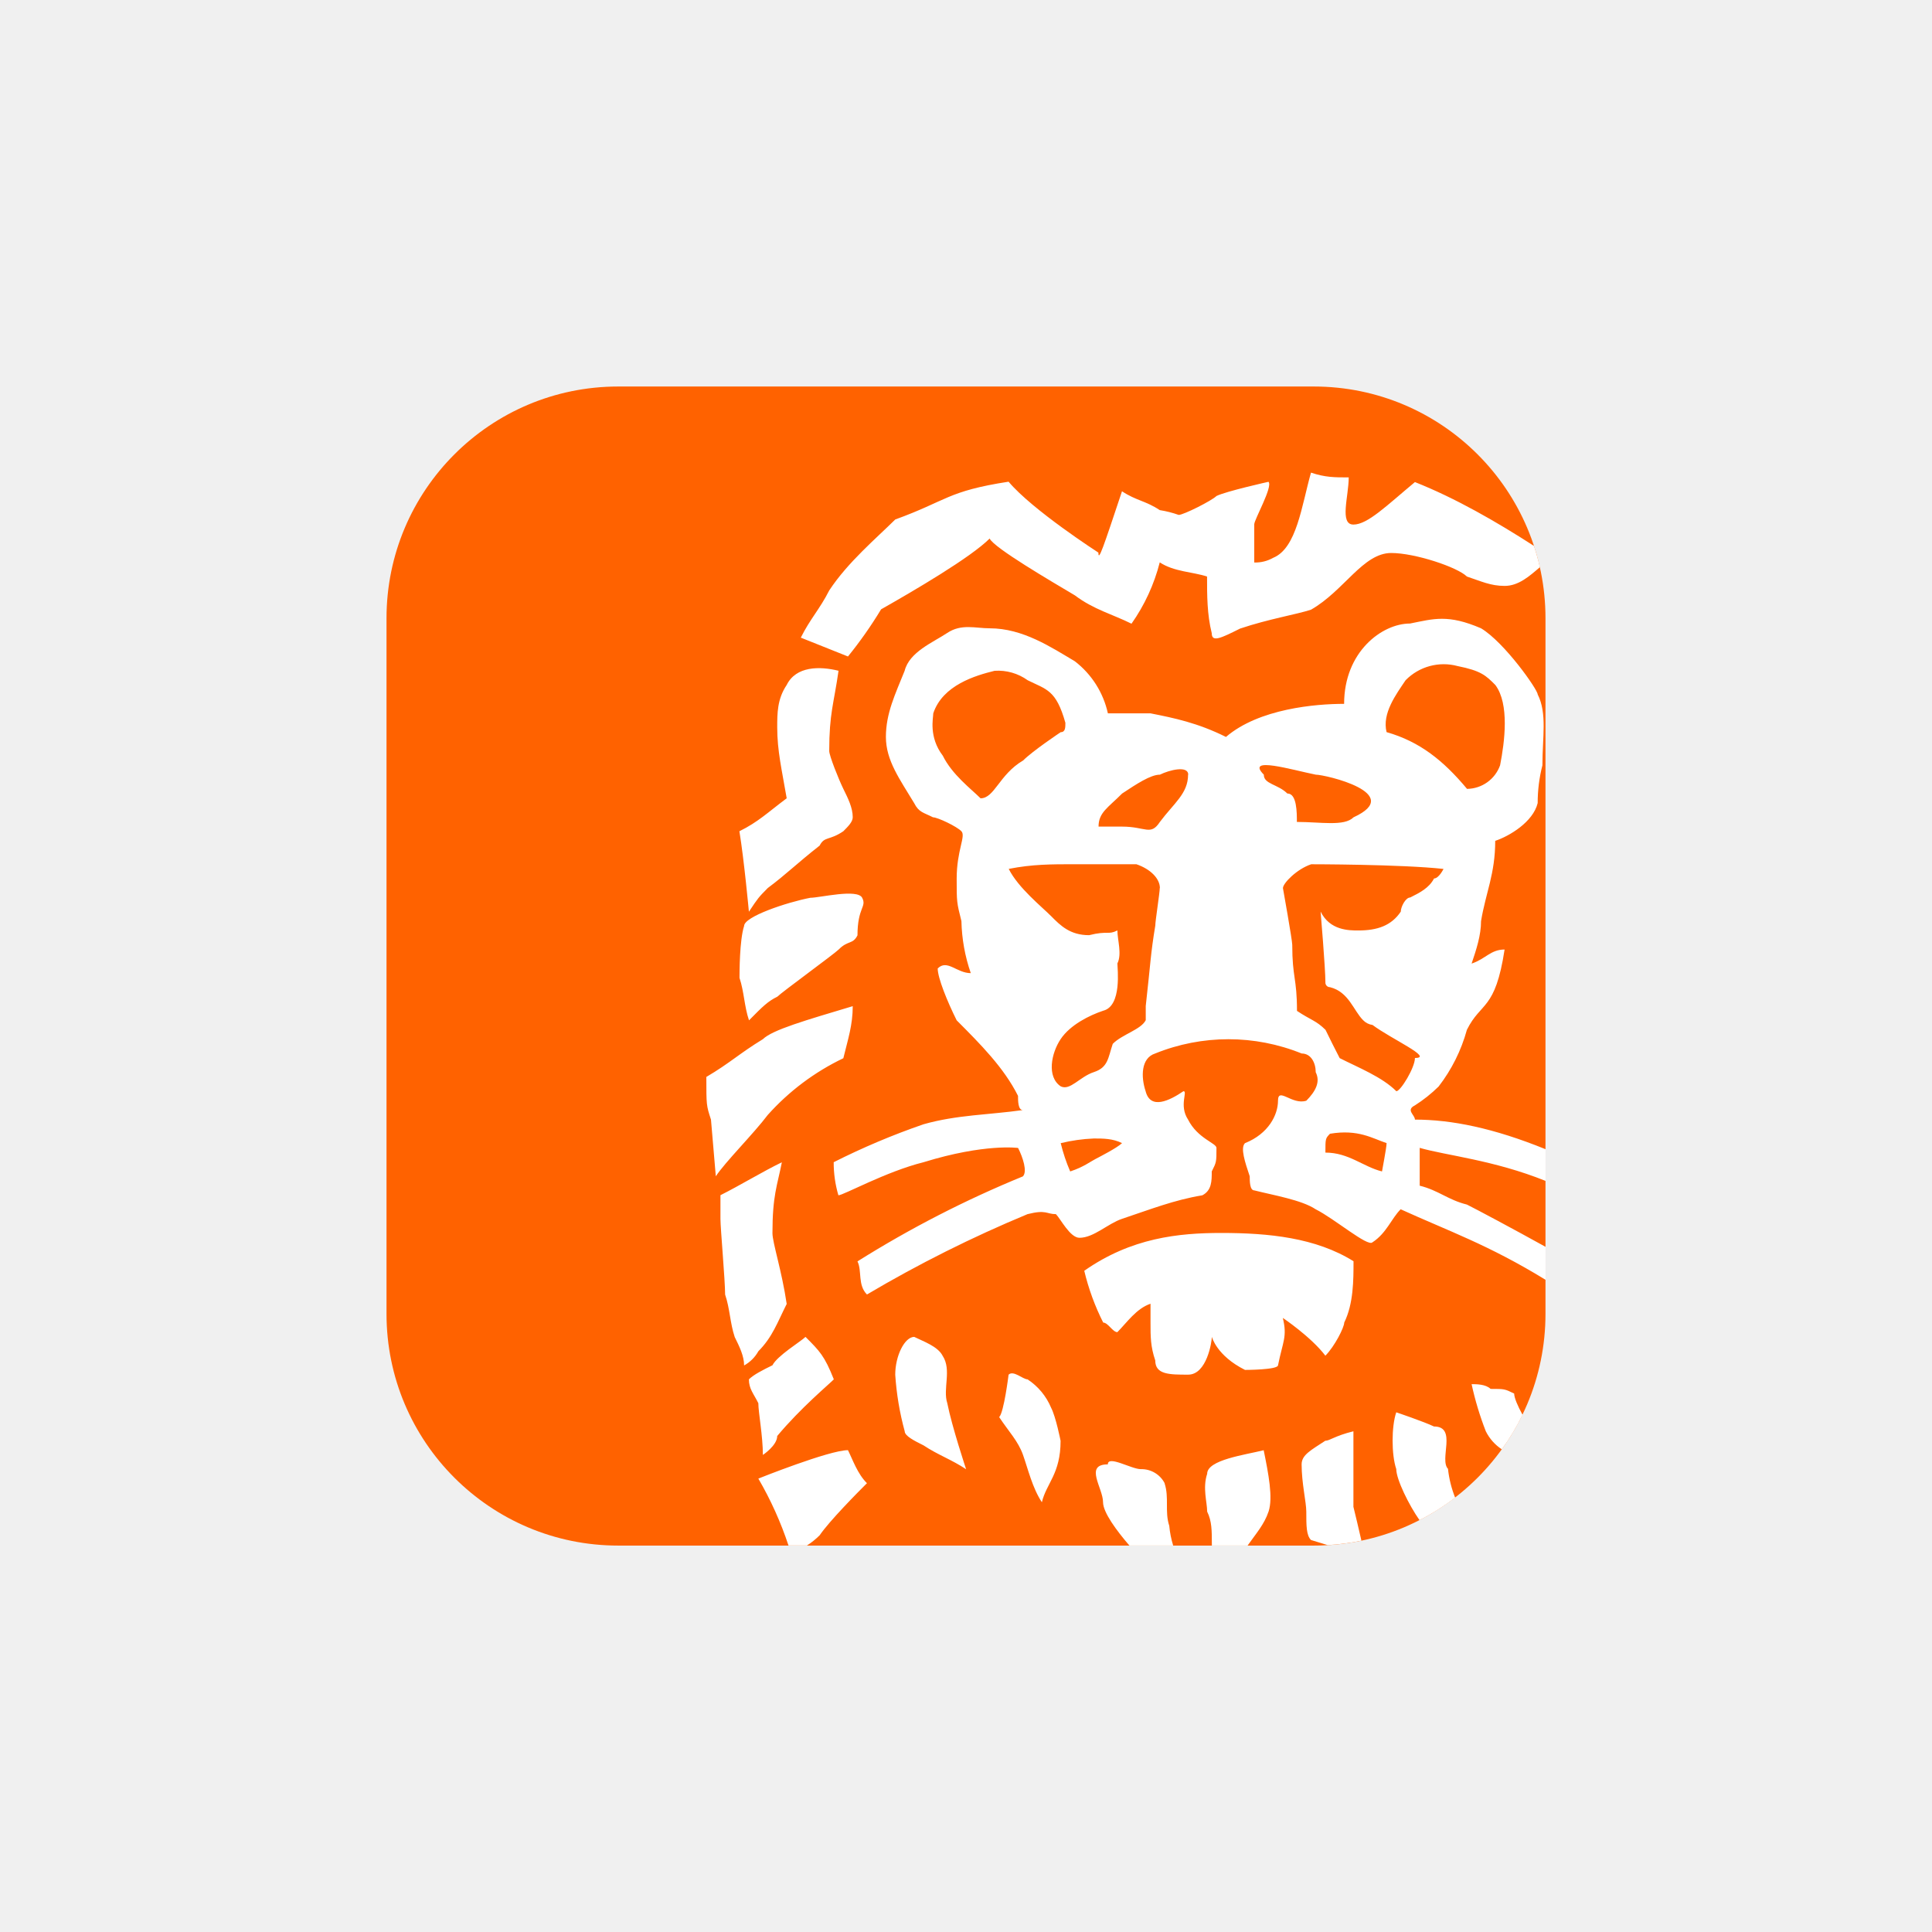
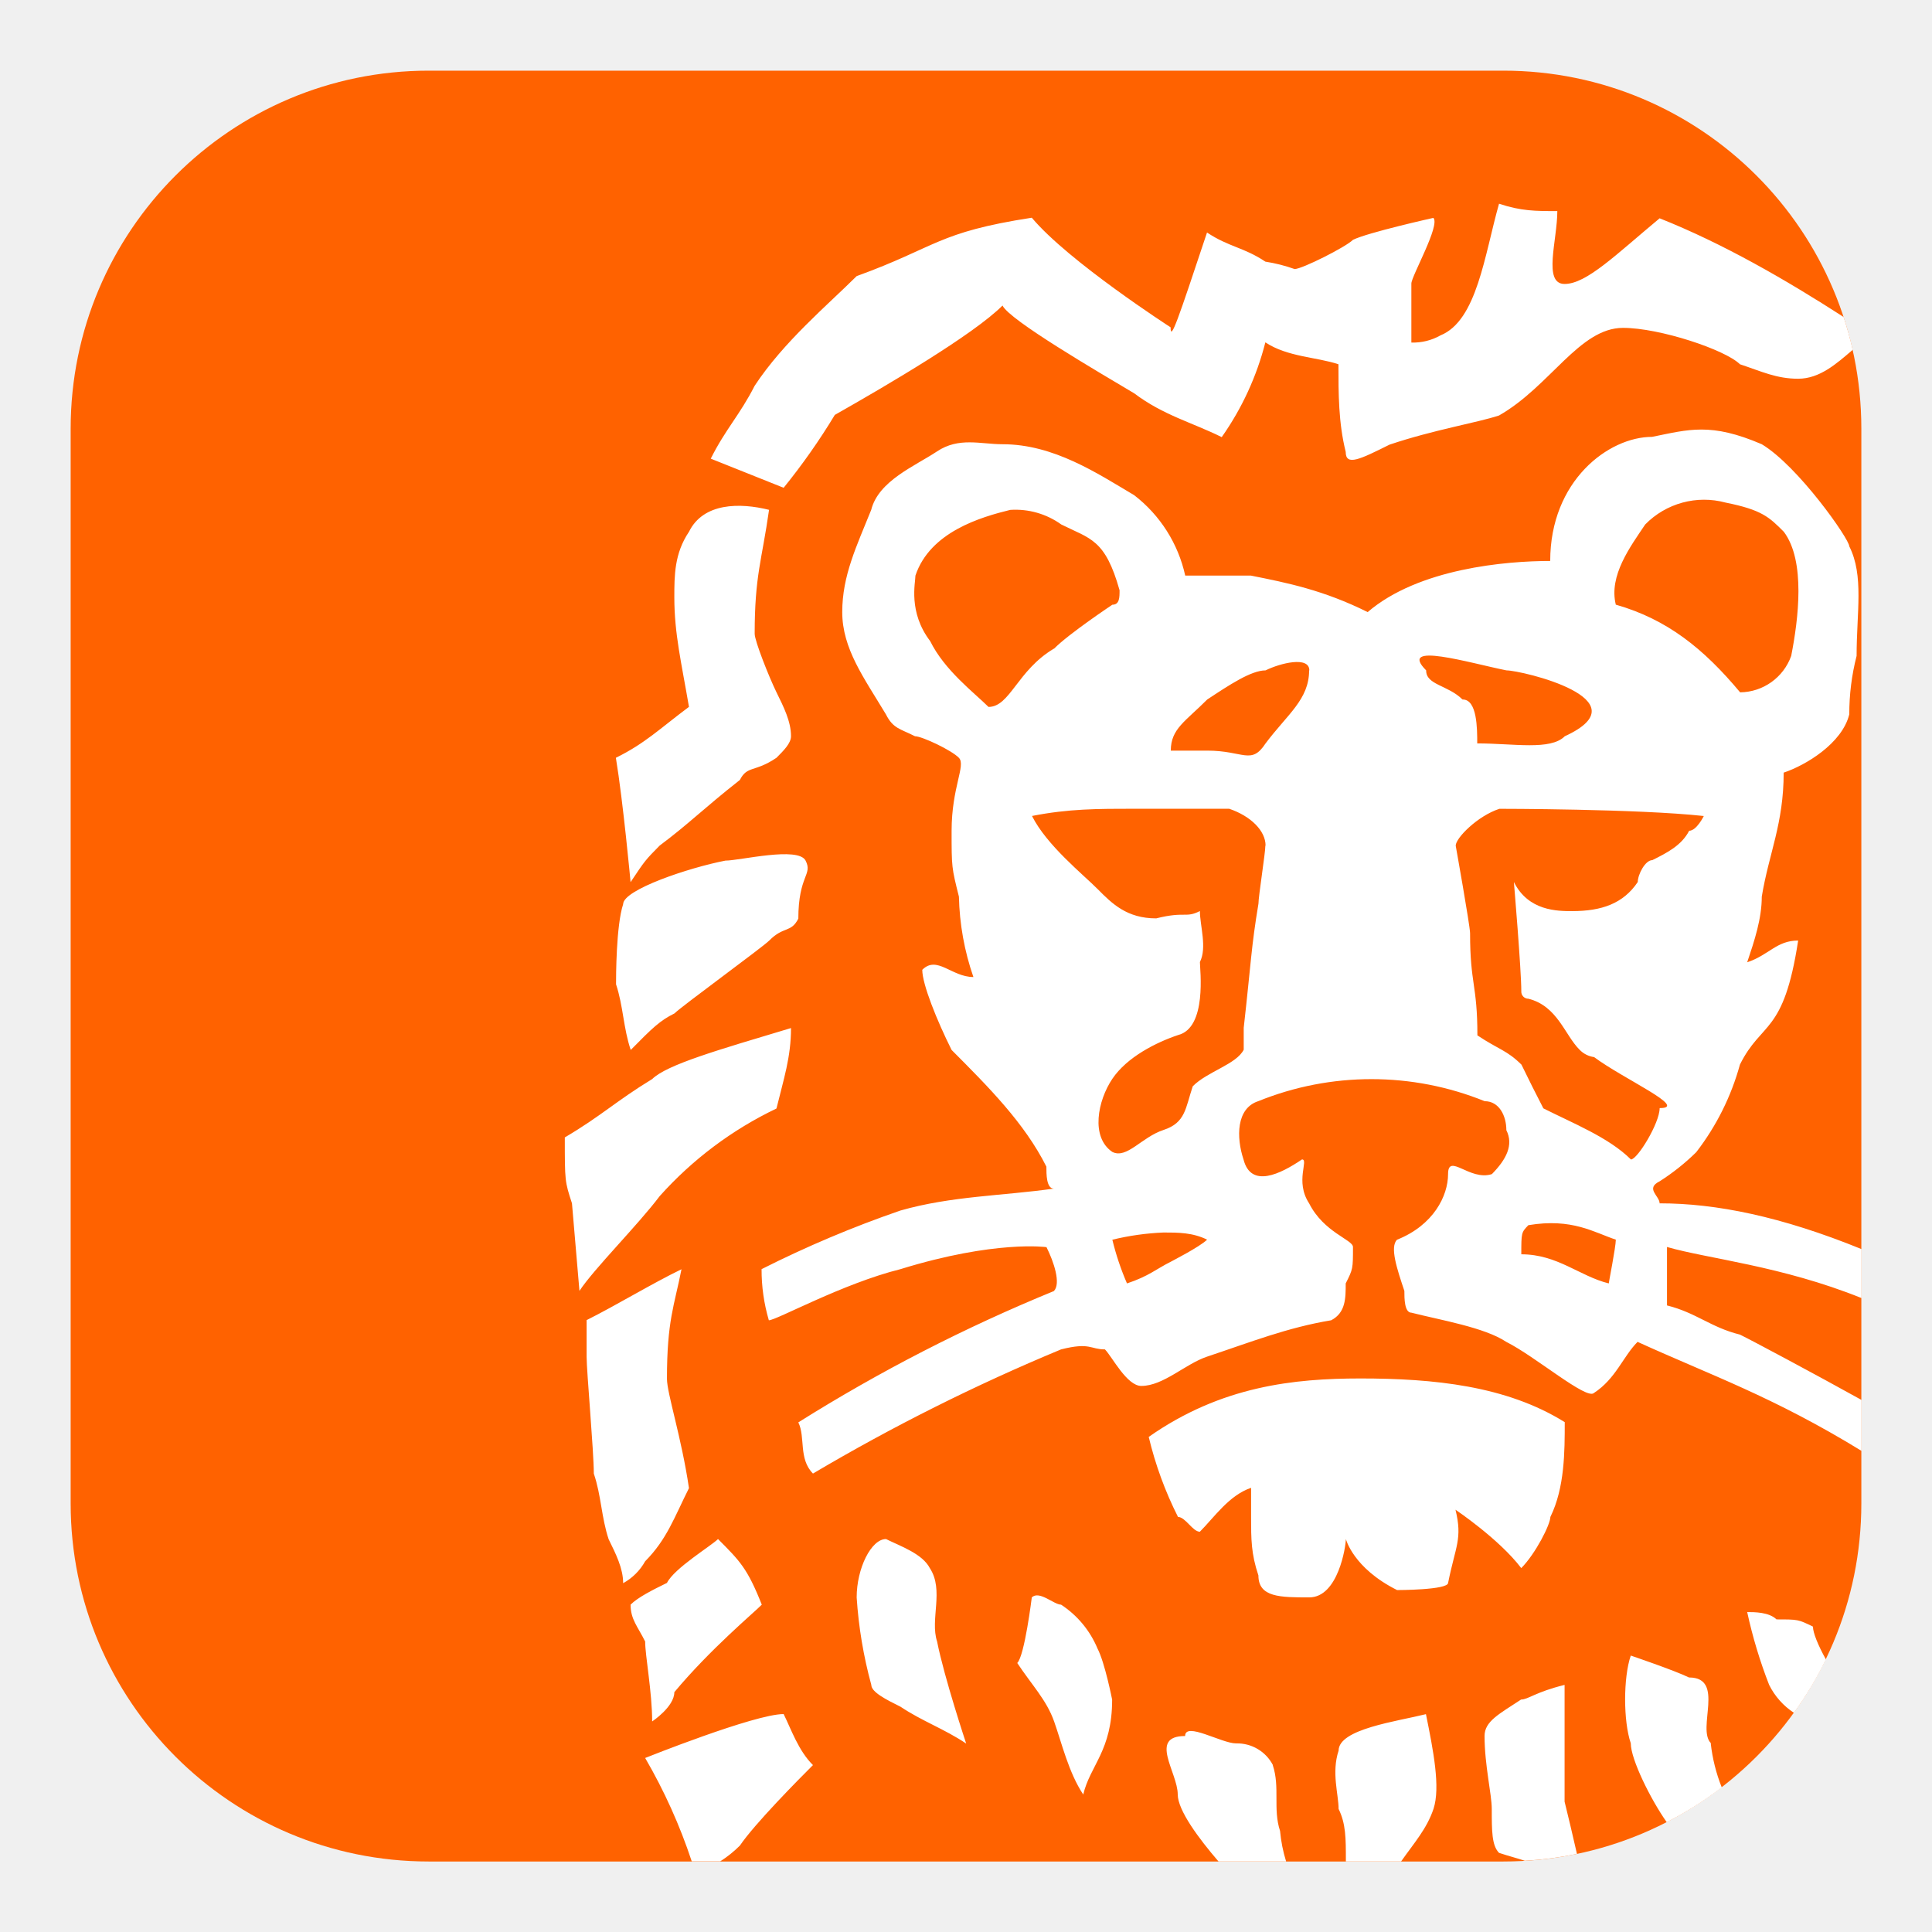
- <svg xmlns="http://www.w3.org/2000/svg" width="200mm" height="200mm" viewBox="0 0 566.93 566.93">
+ <svg xmlns="http://www.w3.org/2000/svg" viewBox="100 100 366.93 366.93">
  <path fill="none" d="M0 0h566.93v566.93H0z" />
-   <path d="M385.51 453.54H181.42a68 68 0 0 1-68-68V181.42a68 68 0 0 1 68-68h204.09a68 68 0 0 1 68 68v204.09a68 68 0 0 1-68 68.03z" fill="#ff6200" />
-   <path d="M240.52 450.52a22.12 22.12 0 0 1-3.74 3h-5.4a103.73 103.73 0 0 0-8.85-19.64s20.8-8.34 26.3-8.34c1.4 2.81 2.79 6.94 5.57 9.69-2.78 2.77-11.07 11.15-13.88 15.29zm11.1-176c0-8.33 2.78-8.33 1.38-11.07s-12.48 0-15.23 0c-6.92 1.34-19.42 5.52-19.42 8.27-1.35 4.13-1.35 13.84-1.35 15.22 1.38 4.16 1.38 8.31 2.79 12.47 4.1-4.16 5.53-5.57 8.31-6.94 1.36-1.37 16.61-12.47 18-13.84 2.73-2.78 4.13-1.41 5.52-4.16zm-40.21 76.25v6.91c0 2.75 1.37 18 1.37 22.2 1.42 4.16 1.42 8.28 2.82 12.47 1.37 2.78 2.75 5.53 2.75 8.33a10.62 10.62 0 0 0 4.18-4.16c4.14-4.17 5.54-8.36 8.32-13.89-1.42-9.66-4.18-18-4.18-20.77 0-11.09 1.4-13.88 2.76-20.8-5.57 2.69-12.43 6.87-18.02 9.66zm79-192.72c1.39 2.79 18 12.48 25 16.65 5.54 4.18 11.08 5.56 16.62 8.32a54.61 54.61 0 0 0 8.29-18c4.18 2.78 9.72 2.78 13.88 4.16 0 5.55 0 11.11 1.38 16.64 0 2.78 2.75 1.4 8.32-1.37 8.33-2.81 16.62-4.16 20.8-5.54 9.72-5.54 15.26-16.64 23.55-16.64 6.95 0 19.43 4.15 22.2 6.91 4.15 1.38 6.95 2.75 11.06 2.75s7.28-2.86 10.36-5.49q-.72-3.18-1.73-6.24c-11.07-7.13-23-14-34.94-18.74-8.32 6.92-13.88 12.47-18.05 12.47s-1.38-8.3-1.38-13.84c-4.16 0-6.88 0-11.07-1.4-2.75 9.69-4.18 22.18-11.11 25a10.57 10.57 0 0 1-5.54 1.37v-11.21c0-1.38 5.54-11.09 4.18-12.47 0 0-12.48 2.78-15.27 4.17-1.38 1.38-9.68 5.55-11.08 5.55a30.7 30.7 0 0 0-5.56-1.41c-4.15-2.76-6.91-2.76-11.08-5.53-5.54 16.63-6.92 20.78-6.92 18 0 0-19.4-12.5-26.36-20.81-18 2.78-18 5.55-33.26 11.09-5.56 5.53-13.87 12.47-19.37 20.82-2.81 5.54-5.56 8.27-8.34 13.85l13.84 5.53a123.11 123.11 0 0 0 9.72-13.84c9.72-5.51 26.34-15.23 31.88-20.8zM276.6 397.83c-1.42-2.75-5.58-4.17-8.33-5.53-2.79 0-5.57 5.53-5.57 11.09a83.62 83.62 0 0 0 2.78 16.61c0 1.36 2.79 2.78 5.54 4.14 4.16 2.78 8.32 4.21 12.48 7 0 0-4.16-12.49-5.53-19.4-1.37-4.18 1.37-9.74-1.37-13.91zm-52.74 29.11s4.21-2.78 4.21-5.56c6.92-8.29 15.26-15.21 16.61-16.62-2.75-6.93-4.16-8.29-8.31-12.46-1.38 1.36-8.3 5.53-9.7 8.33-2.81 1.37-5.54 2.76-6.91 4.13 0 2.8 1.37 4.17 2.77 7 0 2.71 1.33 9.62 1.33 15.18zm26.37-131.69c-13.86 4.16-23.56 6.94-26.37 9.69-6.89 4.2-9.66 7-16.59 11.08 0 8.34 0 8.34 1.36 12.52l1.42 16.63c2.73-4.16 11.08-12.48 15.24-18a70.69 70.69 0 0 1 22.18-16.64c1.36-5.59 2.76-9.72 2.76-15.28zM230.85 201c-2.78 4.13-2.78 8.31-2.78 12.46 0 6.91 1.36 12.46 2.78 20.79-5.56 4.15-8.32 6.93-13.88 9.67 1.38 8.37 2.79 23.62 2.79 23.62 2.77-4.15 2.77-4.15 5.53-6.95 5.56-4.15 8.29-7 15.23-12.46 1.41-2.78 2.81-1.4 6.95-4.21 1.36-1.37 2.76-2.74 2.76-4.1 0-2.81-1.4-5.57-2.76-8.34s-4.14-9.73-4.14-11.11c0-11.06 1.35-13.84 2.73-23.54-5.54-1.38-12.48-1.38-15.21 4.17zm140 224.55c-5.51 1.38-16.62 2.81-16.62 6.94-1.38 4.15 0 8.32 0 11.07 1.38 2.81 1.38 5.56 1.38 9.72v.25h10.49c2.48-3.54 4.88-6.18 6.16-10 1.33-4.08-.03-11.03-1.44-17.97zm-52.68-52.64a69.51 69.51 0 0 0 5.56 15.19c1.4 0 2.79 2.81 4.15 2.81 2.79-2.81 5.56-6.93 9.73-8.34v5.53c0 4.19 0 7 1.39 11.11 0 4.17 4.16 4.17 9.66 4.17s6.95-9.73 6.95-11.09c0 0 1.38 5.53 9.73 9.7 0 0 9.69 0 9.69-1.37 1.4-7 2.76-8.33 1.4-13.89 0 0 8.3 5.56 12.49 11.09 2.72-2.75 5.53-8.29 5.53-9.72 2.73-5.53 2.73-12.46 2.73-18-11.08-6.92-24.92-8.3-38.82-8.3-12.48.01-26.36 1.39-40.22 11.12zm23.59 62.33a7.66 7.66 0 0 0-7-4.13c-2.75 0-9.68-4.18-9.68-1.4-7 0-1.4 6.93-1.4 11.1 0 3 4 8.38 7.74 12.72h12.84a28.15 28.15 0 0 1-1.15-5.8c-1.38-4.16.02-8.28-1.38-12.48zm73.44-106.7c10.68 0 23.05 2.47 38.34 8.69v9.3c-15.22-6.13-29.19-7.46-36.94-9.7v11.1c5.55 1.38 8.31 4.17 13.85 5.54 2.07 1 14.2 7.47 23.09 12.41v9.67c-16.83-10.31-28.5-14.31-42.53-20.7-2.76 2.78-4.13 7-8.29 9.71-1.4 1.37-11.11-6.93-16.65-9.71-4.12-2.75-12.48-4.13-18-5.54-1.35 0-1.35-2.75-1.35-4.14-1.39-4.16-2.8-8.34-1.39-9.72 6.92-2.76 9.69-8.32 9.69-12.46s4.13 1.37 8.32 0c2.75-2.79 4.16-5.54 2.75-8.34 0-2.75-1.37-5.51-4.12-5.51a57.27 57.27 0 0 0-43 0c-4.19 1.35-4.19 6.88-2.8 11.06 1.41 5.54 7 2.79 11.11 0 1.35 0-1.4 4.16 1.35 8.34 2.79 5.54 8.33 6.91 8.33 8.29 0 4.18 0 4.18-1.38 6.92 0 2.81 0 5.56-2.76 7-8.32 1.38-15.24 4.13-23.58 6.91-4.14 1.39-8.29 5.56-12.48 5.56-2.76 0-5.54-5.56-6.91-6.94-2.8 0-2.8-1.4-8.33 0a374.61 374.61 0 0 0-47.12 23.58c-2.78-2.81-1.4-6.91-2.78-9.72a317.25 317.25 0 0 1 48.54-24.94c1.36-1.42 0-5.54-1.41-8.34 0 0-9.71-1.38-27.73 4.18-11 2.74-23.55 9.71-25 9.71a34 34 0 0 1-1.38-9.71A211.29 211.29 0 0 1 271 329.91c9.73-2.78 19.41-2.78 29.14-4.17-1.41 0-1.41-2.75-1.41-4.17-4.15-8.29-11.07-15.21-18-22.16-2.78-5.57-5.57-12.47-5.57-15.22 2.79-2.81 5.57 1.37 9.71 1.37a49.92 49.92 0 0 1-2.75-15.27c-1.39-5.55-1.39-5.55-1.39-12.47 0-8.32 2.75-12.46 1.39-13.89s-7-4.1-8.34-4.1c-2.78-1.42-4.15-1.42-5.53-4.17-4.17-6.94-8.29-12.47-8.29-19.41s2.72-12.49 5.5-19.41c1.39-5.54 8.32-8.32 12.49-11.1s8.28-1.37 12.46-1.37c9.73 0 18 5.53 25 9.68a26.43 26.43 0 0 1 9.69 15.27h12.48c6.92 1.37 13.84 2.78 22.17 6.93 9.68-8.31 26.32-9.71 34.67-9.71 0-15.24 11.08-23.57 19.35-23.57 7-1.41 11.14-2.76 20.83 1.4 6.91 4.15 16.62 18 16.62 19.39 2.81 5.56 1.39 12.49 1.39 20.81a44.35 44.35 0 0 0-1.39 11.09c-1.34 5.53-8.3 9.7-12.46 11.08 0 9.71-2.79 15.25-4.16 23.55 0 4.18-1.38 8.34-2.77 12.47 4.14-1.38 5.57-4.13 9.68-4.13-2.75 18-6.91 15.21-11.06 23.56a48 48 0 0 1-8.3 16.64 42.35 42.35 0 0 1-6.95 5.53c-2.78 1.38 0 2.77 0 4.18zm-115-105.35c2.76-2.81 11.06-8.34 11.06-8.34 1.37 0 1.37-1.38 1.37-2.75-2.74-9.73-5.54-9.73-11.07-12.49a14.93 14.93 0 0 0-9.7-2.77c-5.57 1.37-15.22 4.17-18 12.48 0 1.37-1.4 6.93 2.8 12.44 2.74 5.56 8.29 9.73 11.08 12.5 4.08 0 5.46-6.94 12.42-11.07zm29.08 112.26c-2.75-1.37-5.54-1.37-8.29-1.37a49.7 49.7 0 0 0-9.73 1.37 51.09 51.09 0 0 0 2.78 8.3c4.14-1.37 5.55-2.74 8.32-4.12-.04 0 5.49-2.8 6.88-4.18zm11.08-74.85c0-2.78-2.74-5.58-6.91-7h-18c-7 0-12.49 0-19.45 1.37 2.79 5.58 9.73 11.12 12.48 13.9s5.56 5.55 11.11 5.55c5.55-1.39 5.55 0 8.3-1.39 0 2.77 1.39 6.92 0 9.68 0 1.43 1.39 12.49-4.15 13.87-4.15 1.39-9.7 4.18-12.48 8.31s-4.17 11.08 0 13.89c2.78 1.37 5.54-2.81 9.73-4.18s4.15-4.16 5.54-8.29c2.75-2.8 8.29-4.17 9.68-6.95v-4.16c1.41-12.49 1.41-15.25 2.8-23.58-.01-1.33 1.31-9.62 1.31-11.02zm8.31-33.28c0-2.75-5.5-1.39-8.31 0-2.74 0-6.91 2.78-11.08 5.53-4.14 4.17-6.92 5.56-6.92 9.71h6.92c6.93 0 8.34 2.8 11.08-1.37 4.14-5.53 8.27-8.34 8.27-13.87zm58.25-12.47c9.72 2.78 16.64 8.34 23.57 16.64a10.43 10.43 0 0 0 9.7-6.92c1.36-6.94 2.77-18-1.39-23.56-2.79-2.8-4.16-4.17-11.08-5.56a15.65 15.65 0 0 0-15.26 4.16c-2.78 4.15-6.96 9.71-5.58 15.24zm-29.12 18c2.76 0 2.76 5.56 2.76 8.34 7 0 13.9 1.37 16.63-1.36 15.27-7-8.26-12.51-11.08-12.51-6.94-1.39-20.76-5.56-15.25 0-.04 2.78 4.14 2.78 6.9 5.53zm29.12 102.6c-4.16-1.37-8.32-4.16-16.65-2.76-1.34 1.39-1.34 1.39-1.34 5.53 6.88 0 11.07 4.16 16.61 5.53-.04 0 1.34-6.92 1.34-8.3zm8.32-25c5.54 0-6.95-5.55-12.48-9.68a4.72 4.72 0 0 1-2.76-1.4c-2.81-2.78-4.19-8.31-9.73-9.69a1.34 1.34 0 0 1-1.34-1.43c0-4.1-1.41-20.74-1.41-20.74 2.75 5.53 8.29 5.53 11.08 5.53 5.56 0 9.69-1.41 12.45-5.53 0-1.41 1.41-4.15 2.76-4.15 2.83-1.41 5.56-2.8 7-5.58 1.41 0 2.78-2.8 2.78-2.8-12.51-1.37-38.82-1.37-38.82-1.37-4.18 1.37-8.3 5.56-8.3 7 0 0 2.73 15.25 2.73 16.62 0 9.72 1.39 9.72 1.39 19.41 4.18 2.78 5.55 2.78 8.37 5.56 1.34 2.75 2.72 5.53 4.16 8.3 5.51 2.79 12.45 5.53 16.63 9.71 1.25-.01 5.45-6.93 5.45-9.72zm9.71 120.63c-2.76-2.75 2.77-12.49-4.17-12.49-2.79-1.36-11.06-4.16-11.06-4.16-1.43 4.16-1.43 12.47 0 16.65 0 3.05 3.76 10.64 6.83 15a67.71 67.71 0 0 0 10.45-6.61 32.15 32.15 0 0 1-2.09-8.35zm-113.73-8.28s-1.37-7-2.78-9.71a18.42 18.42 0 0 0-6.92-8.33c-1.36 0-4.15-2.76-5.56-1.37 0 0-1.36 11.08-2.76 12.45 2.76 4.18 5.55 7 7 11.1s2.76 9.71 5.53 13.88c1.32-5.57 5.49-8.32 5.49-18.02zm88.28 29.3c-.81-3.53-1.72-7.43-2.35-9.93V420c-5.54 1.36-6.92 2.78-8.26 2.78-4.19 2.76-6.94 4.14-6.94 6.92 0 5.53 1.37 11.1 1.37 13.85 0 4.17 0 6.95 1.38 8.35 2 .66 3.4 1 4.9 1.5a67.36 67.36 0 0 0 9.9-1.3zm44.82-43.17c-2.81-1.37-2.81-1.37-6.92-1.37-1.43-1.39-4.18-1.39-5.57-1.39A91.4 91.4 0 0 0 436 420a13.55 13.55 0 0 0 4.71 5.3 66.83 66.83 0 0 0 6.07-10.14c-1.48-2.67-2.46-5.06-2.46-6.23z" fill="#fff" />
+   <path fill="#ff6200" d="M385.51 453.54H181.42a68 68 0 0 1-68-68V181.42a68 68 0 0 1 68-68h204.09a68 68 0 0 1 68 68v204.09a68 68 0 0 1-68 68.03z" />
+   <path fill="#fff" d="M240.52 450.52a22.12 22.12 0 0 1-3.74 3h-5.4a103.73 103.73 0 0 0-8.85-19.64s20.8-8.34 26.3-8.34c1.4 2.81 2.79 6.94 5.57 9.69-2.78 2.77-11.07 11.15-13.88 15.29zm11.1-176c0-8.33 2.78-8.33 1.38-11.07s-12.48 0-15.23 0c-6.92 1.34-19.42 5.52-19.42 8.27-1.35 4.13-1.35 13.84-1.35 15.22 1.38 4.16 1.38 8.31 2.79 12.47 4.1-4.16 5.53-5.57 8.31-6.94 1.36-1.37 16.61-12.47 18-13.84 2.73-2.78 4.13-1.41 5.52-4.16zm-40.21 76.25v6.91c0 2.75 1.37 18 1.37 22.2 1.42 4.16 1.42 8.28 2.82 12.47 1.37 2.78 2.75 5.53 2.75 8.33a10.62 10.62 0 0 0 4.18-4.16c4.14-4.17 5.54-8.36 8.32-13.89-1.42-9.66-4.18-18-4.18-20.77 0-11.09 1.4-13.88 2.76-20.8-5.57 2.69-12.43 6.87-18.02 9.66zm79-192.72c1.39 2.79 18 12.48 25 16.65 5.54 4.18 11.08 5.56 16.62 8.32a54.61 54.61 0 0 0 8.29-18c4.18 2.78 9.72 2.78 13.88 4.16 0 5.55 0 11.11 1.38 16.64 0 2.78 2.75 1.4 8.32-1.37 8.33-2.81 16.62-4.16 20.8-5.54 9.72-5.54 15.26-16.64 23.55-16.64 6.95 0 19.43 4.15 22.2 6.91 4.15 1.38 6.95 2.75 11.06 2.75s7.28-2.86 10.36-5.49q-.72-3.18-1.73-6.24c-11.07-7.13-23-14-34.94-18.74-8.32 6.92-13.88 12.47-18.05 12.47s-1.38-8.3-1.38-13.84c-4.16 0-6.88 0-11.07-1.4-2.75 9.69-4.18 22.18-11.11 25a10.57 10.57 0 0 1-5.54 1.37v-11.21c0-1.38 5.54-11.09 4.18-12.47 0 0-12.48 2.78-15.27 4.17-1.38 1.38-9.68 5.55-11.08 5.55a30.7 30.7 0 0 0-5.56-1.41c-4.15-2.76-6.91-2.76-11.08-5.53-5.54 16.63-6.92 20.78-6.92 18 0 0-19.4-12.5-26.36-20.81-18 2.78-18 5.55-33.26 11.09-5.56 5.53-13.87 12.47-19.37 20.82-2.81 5.54-5.56 8.27-8.34 13.85l13.84 5.53a123.11 123.11 0 0 0 9.72-13.84c9.72-5.51 26.34-15.23 31.88-20.8zM276.6 397.83c-1.42-2.75-5.58-4.17-8.33-5.53-2.79 0-5.57 5.53-5.57 11.09a83.62 83.62 0 0 0 2.78 16.61c0 1.36 2.79 2.78 5.54 4.14 4.16 2.78 8.32 4.21 12.48 7 0 0-4.16-12.49-5.53-19.4-1.37-4.18 1.37-9.74-1.37-13.91zm-52.74 29.11s4.21-2.78 4.21-5.56c6.92-8.29 15.26-15.21 16.61-16.62-2.75-6.93-4.16-8.29-8.31-12.46-1.38 1.36-8.3 5.53-9.7 8.33-2.81 1.37-5.54 2.76-6.91 4.13 0 2.8 1.37 4.17 2.77 7 0 2.71 1.33 9.62 1.33 15.18zm26.37-131.69c-13.86 4.16-23.56 6.94-26.37 9.69-6.89 4.2-9.66 7-16.59 11.08 0 8.34 0 8.34 1.36 12.52l1.42 16.63c2.73-4.16 11.08-12.48 15.24-18a70.69 70.69 0 0 1 22.18-16.64c1.36-5.59 2.76-9.72 2.76-15.28zM230.85 201c-2.78 4.13-2.78 8.31-2.78 12.46 0 6.91 1.36 12.46 2.78 20.79-5.56 4.15-8.32 6.93-13.88 9.67 1.38 8.37 2.79 23.62 2.79 23.62 2.77-4.15 2.77-4.15 5.53-6.95 5.56-4.15 8.29-7 15.23-12.46 1.41-2.78 2.81-1.4 6.95-4.21 1.36-1.37 2.76-2.74 2.76-4.1 0-2.81-1.4-5.57-2.76-8.34s-4.14-9.73-4.14-11.11c0-11.06 1.35-13.84 2.73-23.54-5.54-1.38-12.48-1.38-15.21 4.17zm140 224.55c-5.51 1.38-16.62 2.81-16.62 6.94-1.38 4.15 0 8.32 0 11.07 1.38 2.81 1.38 5.56 1.38 9.72v.25h10.49c2.48-3.54 4.88-6.18 6.16-10 1.33-4.08-.03-11.03-1.44-17.97zm-52.68-52.64a69.51 69.51 0 0 0 5.56 15.19c1.4 0 2.79 2.81 4.15 2.81 2.79-2.81 5.56-6.93 9.73-8.34v5.53c0 4.19 0 7 1.39 11.11 0 4.17 4.16 4.17 9.66 4.17s6.95-9.73 6.95-11.09c0 0 1.38 5.53 9.73 9.7 0 0 9.69 0 9.69-1.37 1.4-7 2.76-8.33 1.4-13.89 0 0 8.3 5.56 12.49 11.09 2.72-2.75 5.53-8.29 5.53-9.72 2.73-5.53 2.73-12.46 2.73-18-11.08-6.92-24.92-8.3-38.82-8.3-12.48.01-26.36 1.39-40.22 11.12zm23.59 62.33a7.66 7.66 0 0 0-7-4.13c-2.75 0-9.68-4.18-9.68-1.4-7 0-1.4 6.93-1.4 11.1 0 3 4 8.38 7.74 12.72h12.84a28.15 28.15 0 0 1-1.15-5.8c-1.38-4.16.02-8.28-1.38-12.48zm73.44-106.7c10.68 0 23.05 2.47 38.34 8.69v9.3c-15.22-6.13-29.19-7.46-36.94-9.7v11.1c5.55 1.38 8.31 4.17 13.85 5.54 2.07 1 14.2 7.47 23.09 12.41v9.67c-16.83-10.31-28.5-14.31-42.53-20.7-2.76 2.78-4.13 7-8.29 9.71-1.4 1.37-11.11-6.93-16.65-9.71-4.12-2.75-12.48-4.13-18-5.54-1.35 0-1.35-2.75-1.35-4.14-1.39-4.16-2.8-8.34-1.39-9.72 6.92-2.76 9.69-8.32 9.69-12.46s4.13 1.37 8.32 0c2.75-2.79 4.16-5.54 2.75-8.34 0-2.75-1.37-5.51-4.12-5.51a57.27 57.27 0 0 0-43 0c-4.19 1.35-4.19 6.88-2.8 11.06 1.41 5.54 7 2.79 11.11 0 1.35 0-1.4 4.16 1.35 8.34 2.79 5.54 8.33 6.91 8.33 8.29 0 4.18 0 4.18-1.38 6.92 0 2.81 0 5.56-2.76 7-8.32 1.38-15.24 4.13-23.58 6.91-4.14 1.39-8.29 5.56-12.48 5.56-2.76 0-5.54-5.56-6.91-6.94-2.8 0-2.8-1.4-8.33 0a374.61 374.61 0 0 0-47.12 23.58c-2.78-2.81-1.4-6.91-2.78-9.72a317.25 317.25 0 0 1 48.54-24.94c1.36-1.42 0-5.54-1.41-8.34 0 0-9.71-1.38-27.73 4.18-11 2.74-23.55 9.71-25 9.71a34 34 0 0 1-1.38-9.71A211.29 211.29 0 0 1 271 329.91c9.73-2.78 19.41-2.78 29.14-4.17-1.41 0-1.41-2.75-1.41-4.17-4.15-8.29-11.07-15.21-18-22.16-2.78-5.57-5.57-12.47-5.57-15.22 2.79-2.81 5.57 1.37 9.71 1.37a49.92 49.92 0 0 1-2.75-15.27c-1.39-5.55-1.39-5.55-1.39-12.47 0-8.32 2.75-12.46 1.39-13.89s-7-4.1-8.34-4.1c-2.78-1.42-4.15-1.42-5.53-4.17-4.17-6.94-8.29-12.47-8.29-19.41s2.72-12.49 5.5-19.41c1.39-5.54 8.32-8.32 12.49-11.1s8.28-1.37 12.46-1.37c9.73 0 18 5.53 25 9.68a26.43 26.43 0 0 1 9.69 15.27h12.48c6.92 1.37 13.84 2.78 22.17 6.93 9.68-8.31 26.32-9.71 34.67-9.71 0-15.24 11.08-23.57 19.35-23.57 7-1.41 11.14-2.76 20.83 1.4 6.91 4.15 16.62 18 16.62 19.39 2.81 5.56 1.39 12.49 1.39 20.81a44.35 44.35 0 0 0-1.39 11.09c-1.34 5.53-8.3 9.7-12.46 11.08 0 9.71-2.79 15.25-4.16 23.55 0 4.18-1.38 8.34-2.77 12.47 4.14-1.38 5.57-4.13 9.68-4.13-2.75 18-6.91 15.21-11.06 23.56a48 48 0 0 1-8.3 16.64 42.35 42.35 0 0 1-6.95 5.53c-2.78 1.38 0 2.77 0 4.18zm-115-105.35c2.76-2.81 11.06-8.34 11.06-8.34 1.37 0 1.37-1.38 1.37-2.75-2.74-9.73-5.54-9.73-11.07-12.49a14.93 14.93 0 0 0-9.7-2.77c-5.57 1.37-15.22 4.17-18 12.48 0 1.37-1.4 6.93 2.8 12.44 2.74 5.56 8.29 9.73 11.08 12.5 4.08 0 5.46-6.94 12.42-11.07zm29.08 112.26c-2.75-1.37-5.54-1.37-8.29-1.37a49.7 49.7 0 0 0-9.73 1.37 51.09 51.09 0 0 0 2.78 8.3c4.14-1.37 5.55-2.74 8.32-4.12-.04 0 5.49-2.8 6.88-4.18zm11.08-74.85c0-2.78-2.74-5.58-6.91-7h-18c-7 0-12.49 0-19.45 1.37 2.79 5.58 9.73 11.12 12.48 13.9s5.56 5.55 11.11 5.55c5.55-1.39 5.55 0 8.3-1.39 0 2.77 1.39 6.92 0 9.68 0 1.43 1.39 12.49-4.15 13.87-4.15 1.39-9.7 4.18-12.48 8.31s-4.17 11.08 0 13.89c2.78 1.37 5.54-2.81 9.73-4.18s4.15-4.16 5.54-8.29c2.75-2.8 8.29-4.17 9.68-6.95v-4.16c1.41-12.49 1.41-15.25 2.8-23.58-.01-1.33 1.31-9.62 1.31-11.02zm8.31-33.28c0-2.75-5.5-1.39-8.31 0-2.74 0-6.91 2.78-11.08 5.53-4.14 4.17-6.92 5.56-6.92 9.71h6.92c6.93 0 8.34 2.8 11.08-1.37 4.14-5.53 8.27-8.34 8.27-13.87zm58.25-12.47c9.72 2.78 16.64 8.34 23.57 16.64a10.43 10.43 0 0 0 9.7-6.92c1.36-6.94 2.77-18-1.39-23.56-2.79-2.8-4.16-4.17-11.08-5.56a15.65 15.65 0 0 0-15.26 4.16c-2.78 4.15-6.96 9.71-5.58 15.24zm-29.12 18c2.76 0 2.76 5.56 2.76 8.34 7 0 13.9 1.37 16.63-1.36 15.27-7-8.26-12.51-11.08-12.51-6.94-1.39-20.76-5.56-15.25 0-.04 2.78 4.14 2.78 6.9 5.53zm29.12 102.6c-4.16-1.37-8.32-4.16-16.65-2.76-1.34 1.39-1.34 1.39-1.34 5.53 6.88 0 11.07 4.16 16.61 5.53-.04 0 1.34-6.92 1.34-8.3zm8.32-25c5.54 0-6.95-5.55-12.48-9.68a4.72 4.72 0 0 1-2.76-1.4c-2.81-2.78-4.19-8.31-9.73-9.69a1.34 1.34 0 0 1-1.34-1.43c0-4.1-1.41-20.74-1.41-20.74 2.75 5.53 8.29 5.53 11.08 5.53 5.56 0 9.69-1.41 12.45-5.53 0-1.41 1.41-4.15 2.76-4.15 2.83-1.41 5.56-2.8 7-5.58 1.41 0 2.78-2.8 2.78-2.8-12.51-1.37-38.82-1.37-38.82-1.37-4.18 1.37-8.3 5.56-8.3 7 0 0 2.73 15.25 2.73 16.62 0 9.72 1.39 9.72 1.39 19.41 4.18 2.78 5.55 2.78 8.37 5.56 1.34 2.75 2.72 5.53 4.16 8.3 5.51 2.79 12.45 5.53 16.63 9.71 1.25-.01 5.45-6.93 5.45-9.72zm9.71 120.63c-2.76-2.75 2.77-12.49-4.17-12.49-2.79-1.36-11.06-4.16-11.06-4.16-1.43 4.16-1.43 12.47 0 16.65 0 3.05 3.76 10.64 6.83 15a67.71 67.71 0 0 0 10.45-6.61 32.15 32.15 0 0 1-2.09-8.35zm-113.73-8.28s-1.37-7-2.78-9.71a18.42 18.42 0 0 0-6.92-8.33c-1.36 0-4.15-2.76-5.56-1.37 0 0-1.36 11.08-2.76 12.45 2.76 4.18 5.55 7 7 11.1s2.76 9.71 5.53 13.88c1.32-5.57 5.49-8.32 5.49-18.02zm88.28 29.3c-.81-3.53-1.72-7.43-2.35-9.93V420c-5.54 1.36-6.92 2.78-8.26 2.78-4.19 2.76-6.94 4.14-6.94 6.92 0 5.53 1.37 11.1 1.37 13.85 0 4.17 0 6.95 1.38 8.35 2 .66 3.4 1 4.9 1.5a67.36 67.36 0 0 0 9.9-1.3zm44.82-43.17c-2.81-1.37-2.81-1.37-6.92-1.37-1.43-1.39-4.18-1.39-5.57-1.39A91.4 91.4 0 0 0 436 420a13.55 13.55 0 0 0 4.71 5.3 66.83 66.83 0 0 0 6.07-10.14c-1.48-2.67-2.46-5.06-2.46-6.23z" />
</svg>
